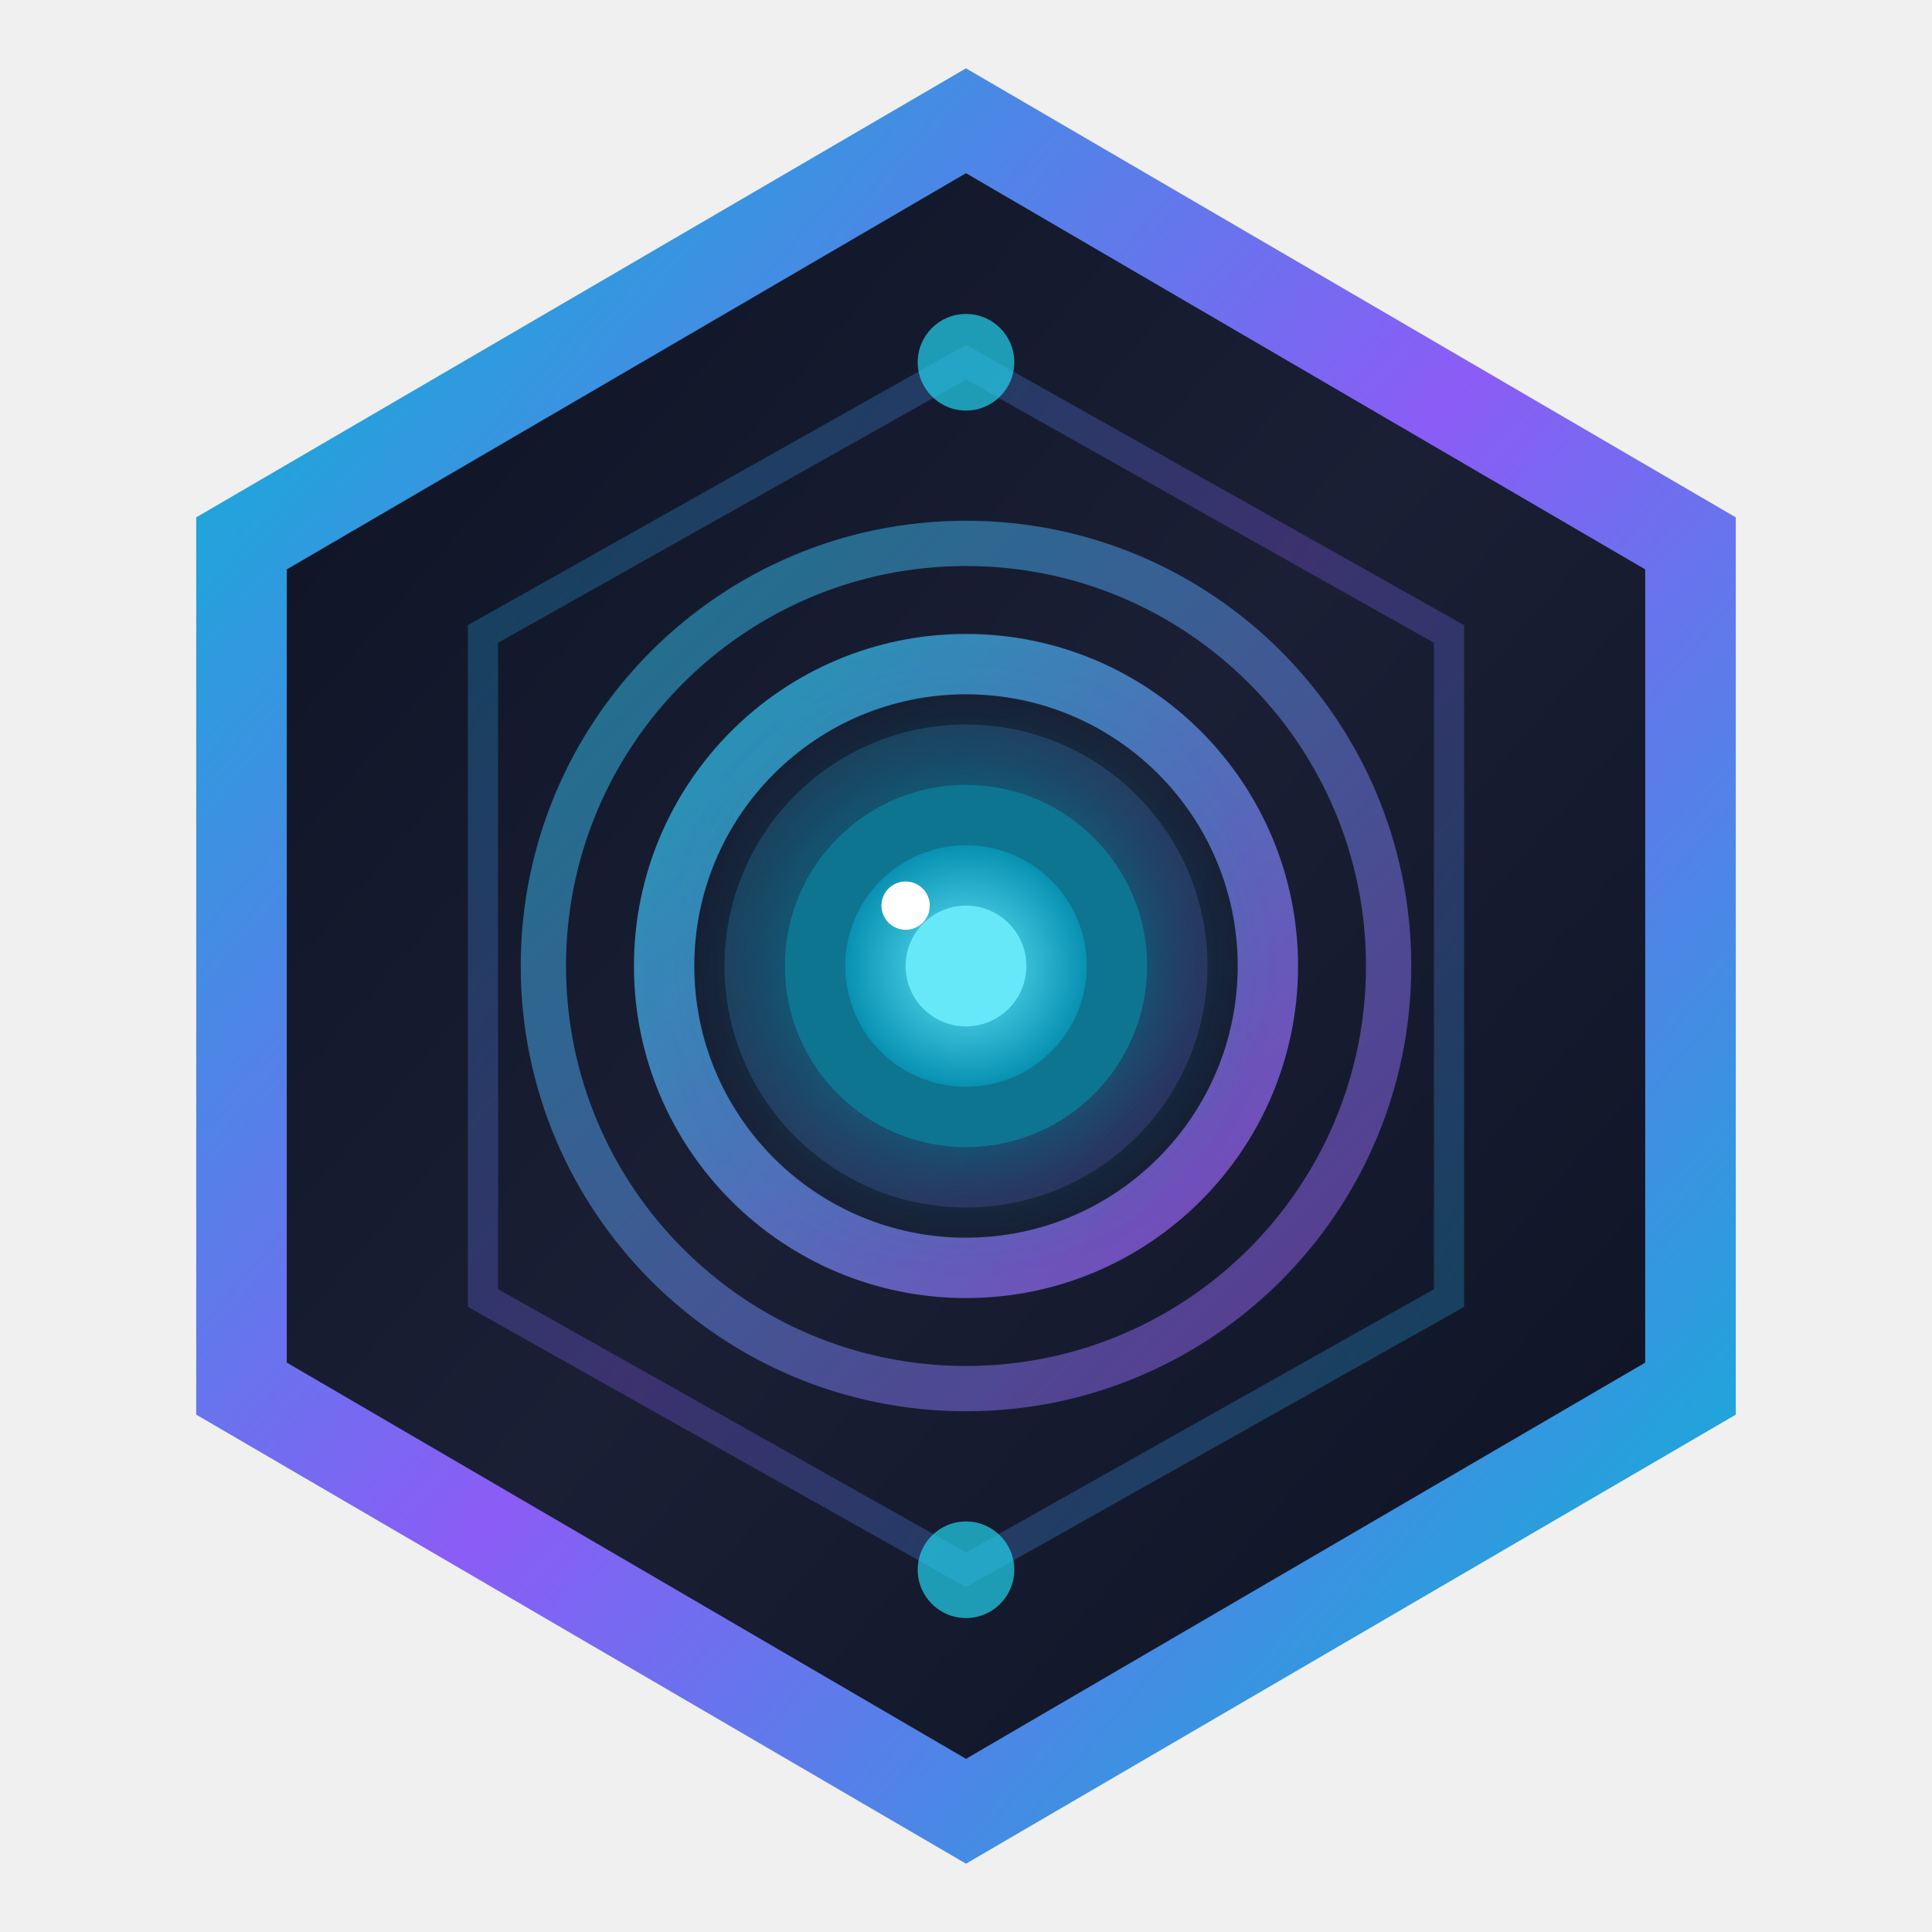
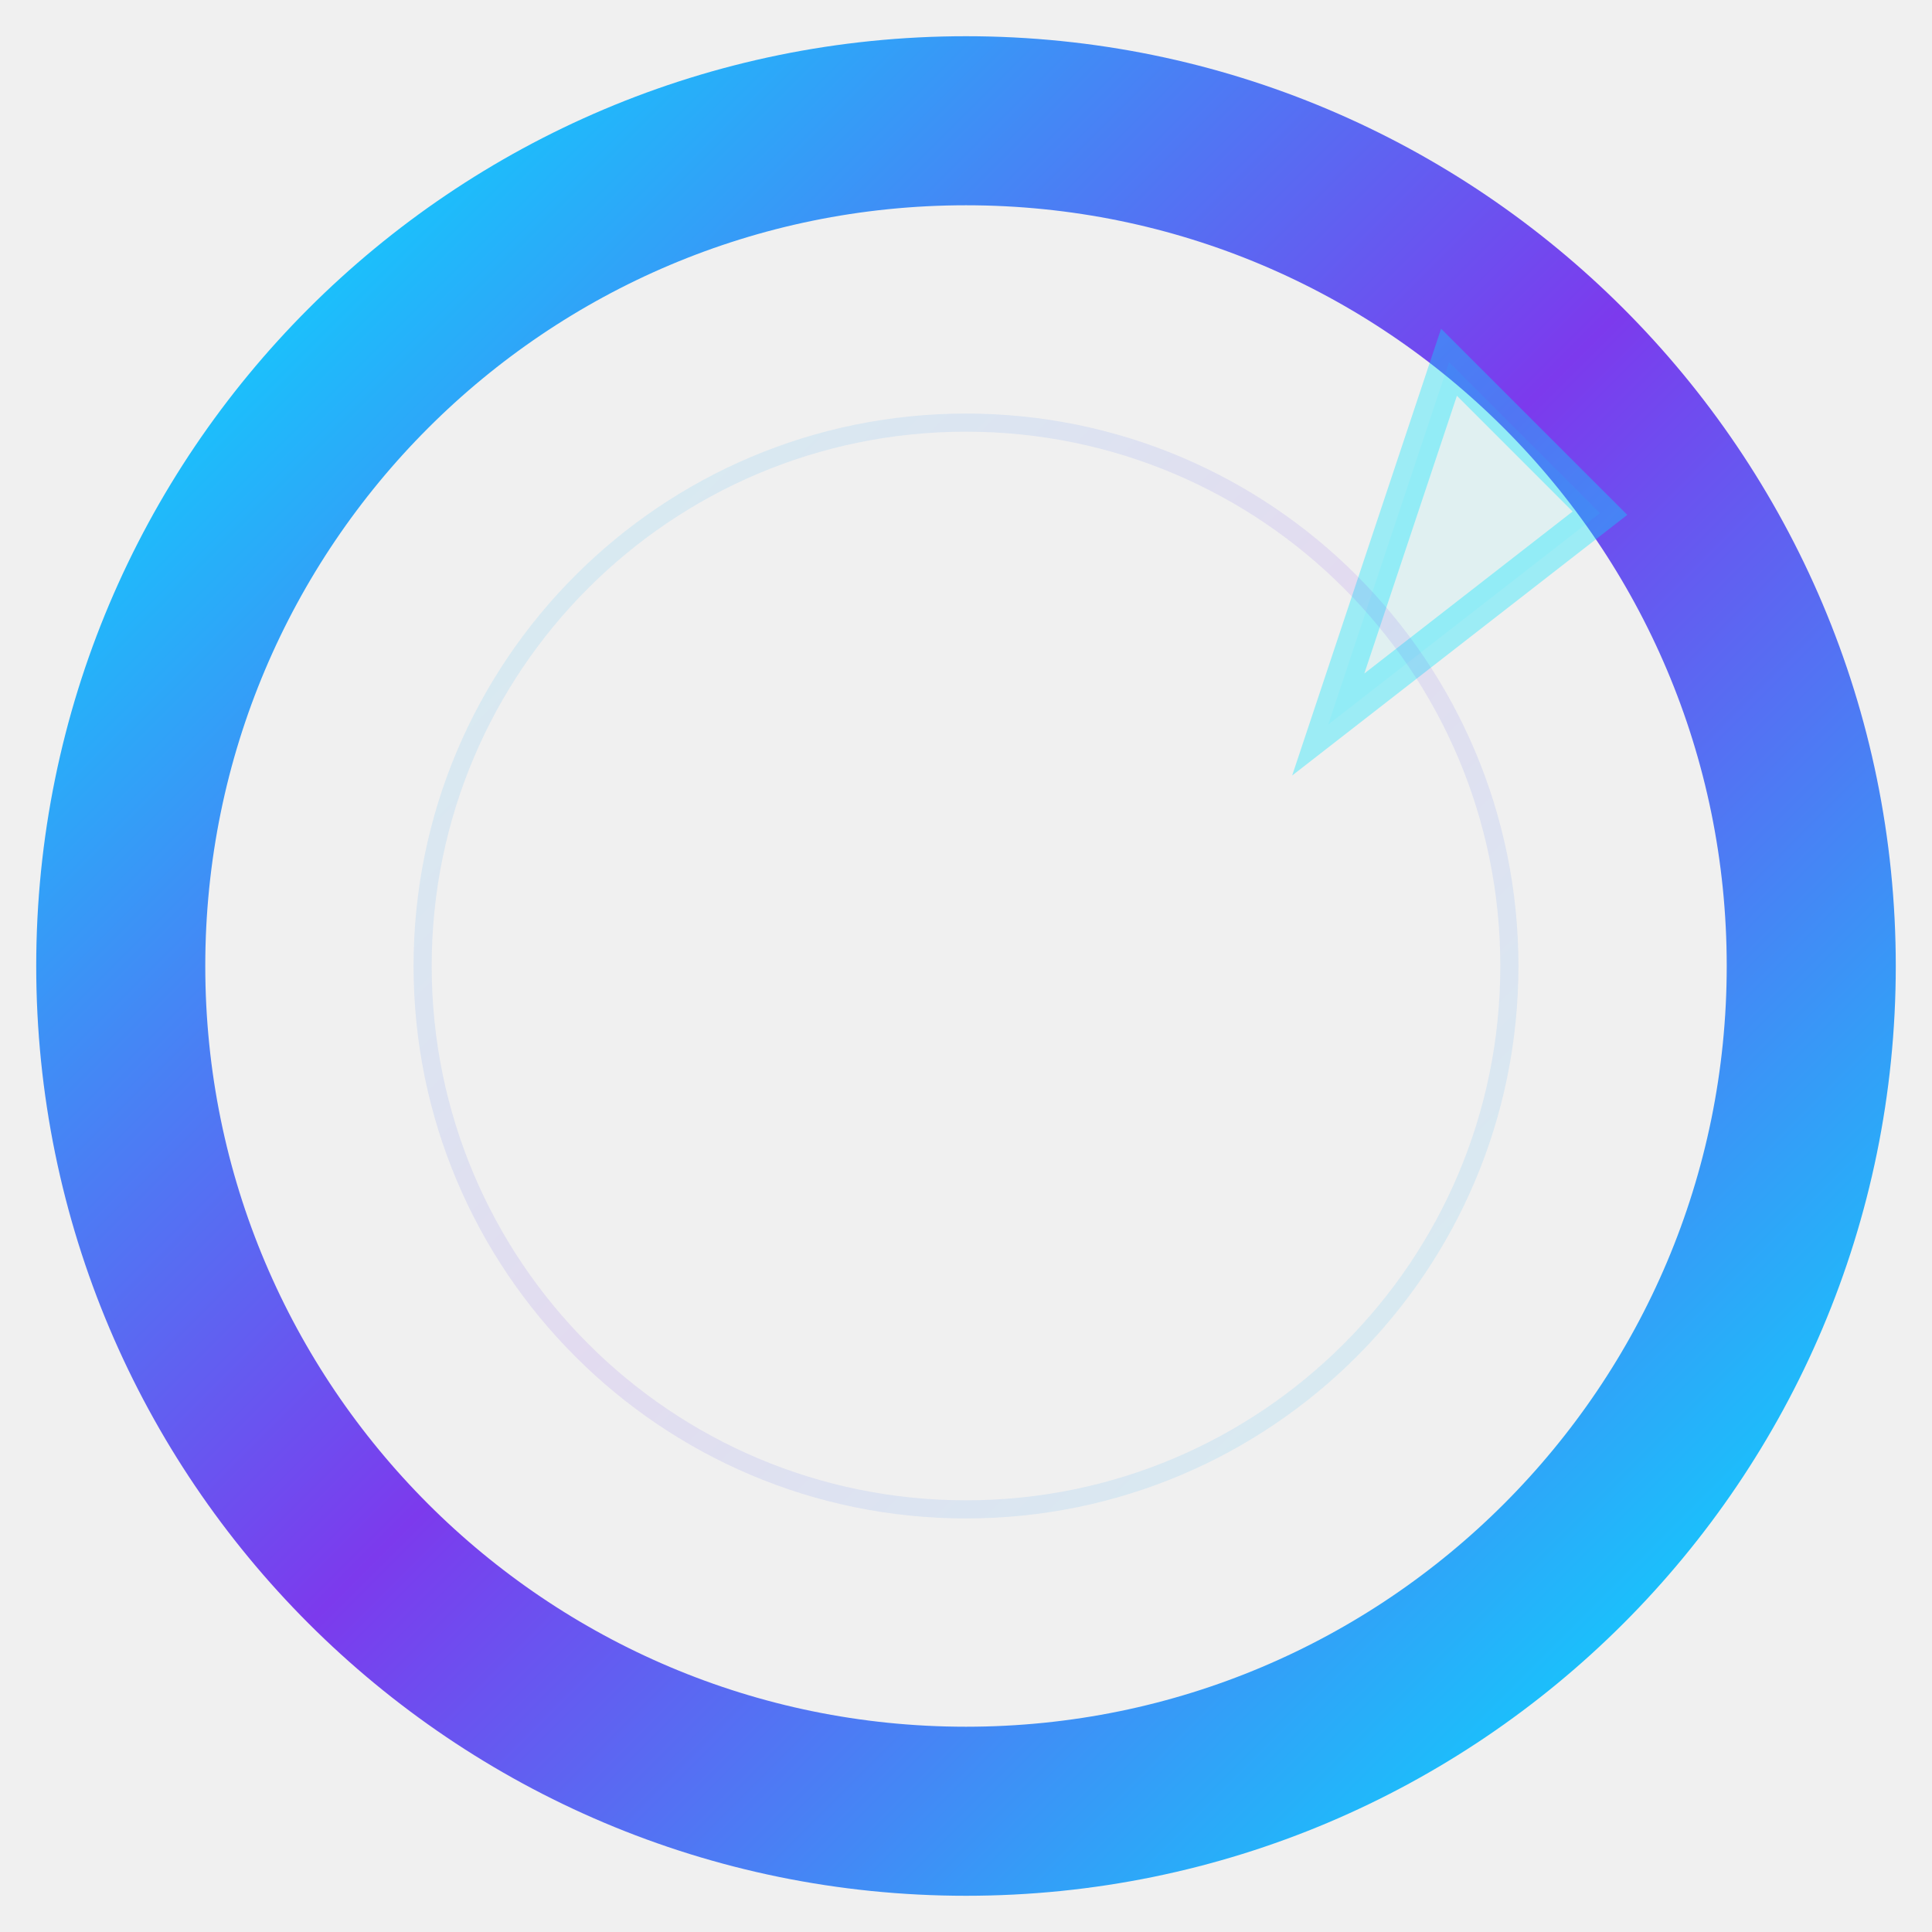
<svg xmlns="http://www.w3.org/2000/svg" viewBox="0 0 32 32" fill="none">
  <defs>
-     <linearGradient id="bg-grad" x1="0%" y1="0%" x2="100%" y2="100%">
-       <stop offset="0%" stop-color="#0c1222" />
-       <stop offset="50%" stop-color="#1a1f35" />
-       <stop offset="100%" stop-color="#0c1222" />
+     <linearGradient id="s" x1="0%" y1="0%" x2="100%" y2="100%">
+       <stop offset="0%" stop-color="#00e5ff" />
+       <stop offset="50%" stop-color="#7c3aed" />
+       <stop offset="100%" stop-color="#00e5ff" />
    </linearGradient>
-     <linearGradient id="stroke-grad" x1="0%" y1="0%" x2="100%" y2="100%">
-       <stop offset="0%" stop-color="#06b6d4" />
-       <stop offset="50%" stop-color="#8b5cf6" />
-       <stop offset="100%" stop-color="#06b6d4" />
-     </linearGradient>
-     <linearGradient id="eye-grad" x1="0%" y1="0%" x2="100%" y2="100%">
-       <stop offset="0%" stop-color="#22d3ee" />
-       <stop offset="100%" stop-color="#a855f7" />
-     </linearGradient>
-     <radialGradient id="core-grad" cx="50%" cy="50%" r="50%">
-       <stop offset="0%" stop-color="#67e8f9" />
-       <stop offset="100%" stop-color="#0891b2" />
-     </radialGradient>
-     <filter id="glow" x="-50%" y="-50%" width="200%" height="200%">
-       <feGaussianBlur stdDeviation="1" result="blur" />
-       <feMerge>
-         <feMergeNode in="blur" />
-         <feMergeNode in="SourceGraphic" />
-       </feMerge>
-     </filter>
  </defs>
-   <path d="M16 2L28 9V23L16 30L4 23V9L16 2Z" fill="url(#bg-grad)" stroke="url(#stroke-grad)" stroke-width="1.5" />
-   <path d="M16 6L24 10.5V21.5L16 26L8 21.5V10.5L16 6Z" fill="none" stroke="url(#stroke-grad)" stroke-width="0.5" opacity="0.3" />
-   <circle cx="16" cy="16" r="7" fill="none" stroke="url(#eye-grad)" stroke-width="0.75" opacity="0.5" />
-   <circle cx="16" cy="16" r="5" fill="none" stroke="url(#eye-grad)" stroke-width="1" opacity="0.7" />
-   <circle cx="16" cy="16" r="4" fill="url(#eye-grad)" opacity="0.2" />
-   <circle cx="16" cy="16" r="3" fill="#0e7490" filter="url(#glow)" />
-   <circle cx="16" cy="16" r="2" fill="url(#core-grad)" />
-   <circle cx="16" cy="16" r="1" fill="#67e8f9" />
-   <circle cx="15" cy="15" r="0.4" fill="white" />
-   <circle cx="16" cy="6" r="0.8" fill="#22d3ee" opacity="0.7" />
-   <circle cx="16" cy="26" r="0.8" fill="#22d3ee" opacity="0.7" />
+   <circle cx="16" cy="16" r="14" fill="none" stroke="url(#s)" stroke-width="2.8" />
+   <path d="M 24 6 L 26.5 8.5 L 22 12 Z" fill="rgba(0,229,255,0.07)" stroke="rgba(0,229,255,0.35)" stroke-width="0.6" />
+   <circle cx="16" cy="16" r="9" fill="none" stroke="url(#s)" stroke-width="0.3" opacity="0.12" />
</svg>
